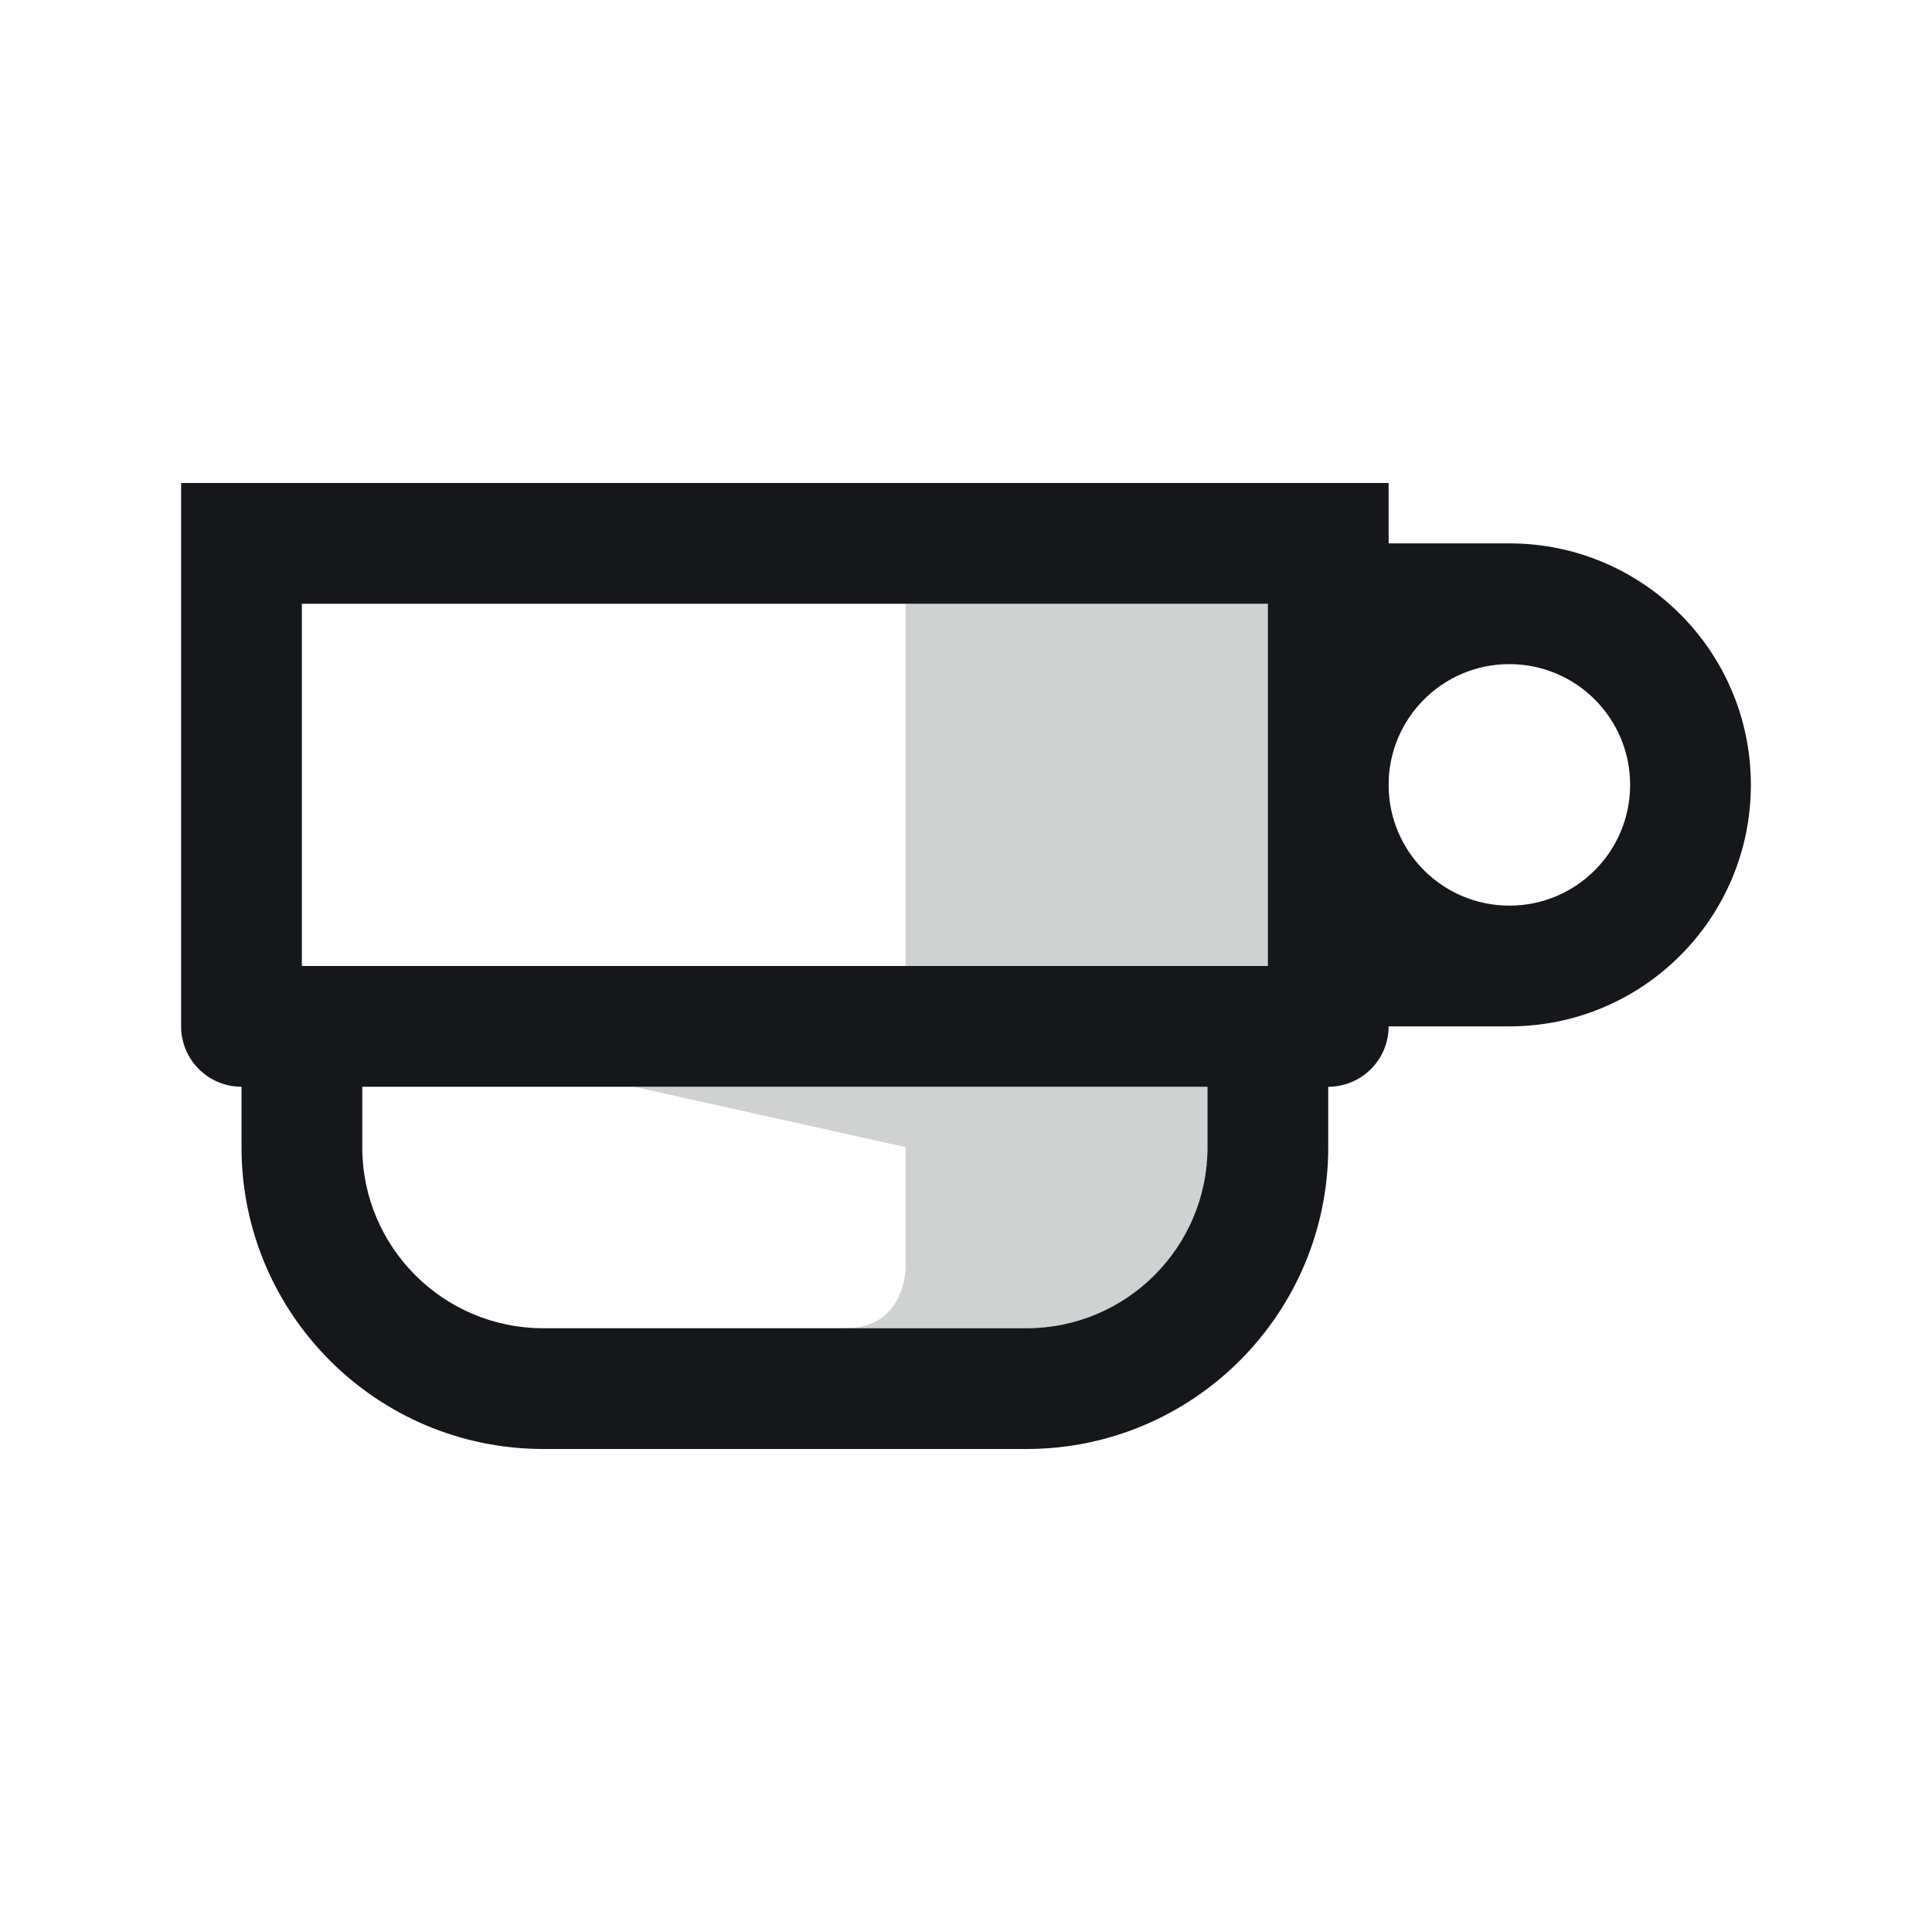
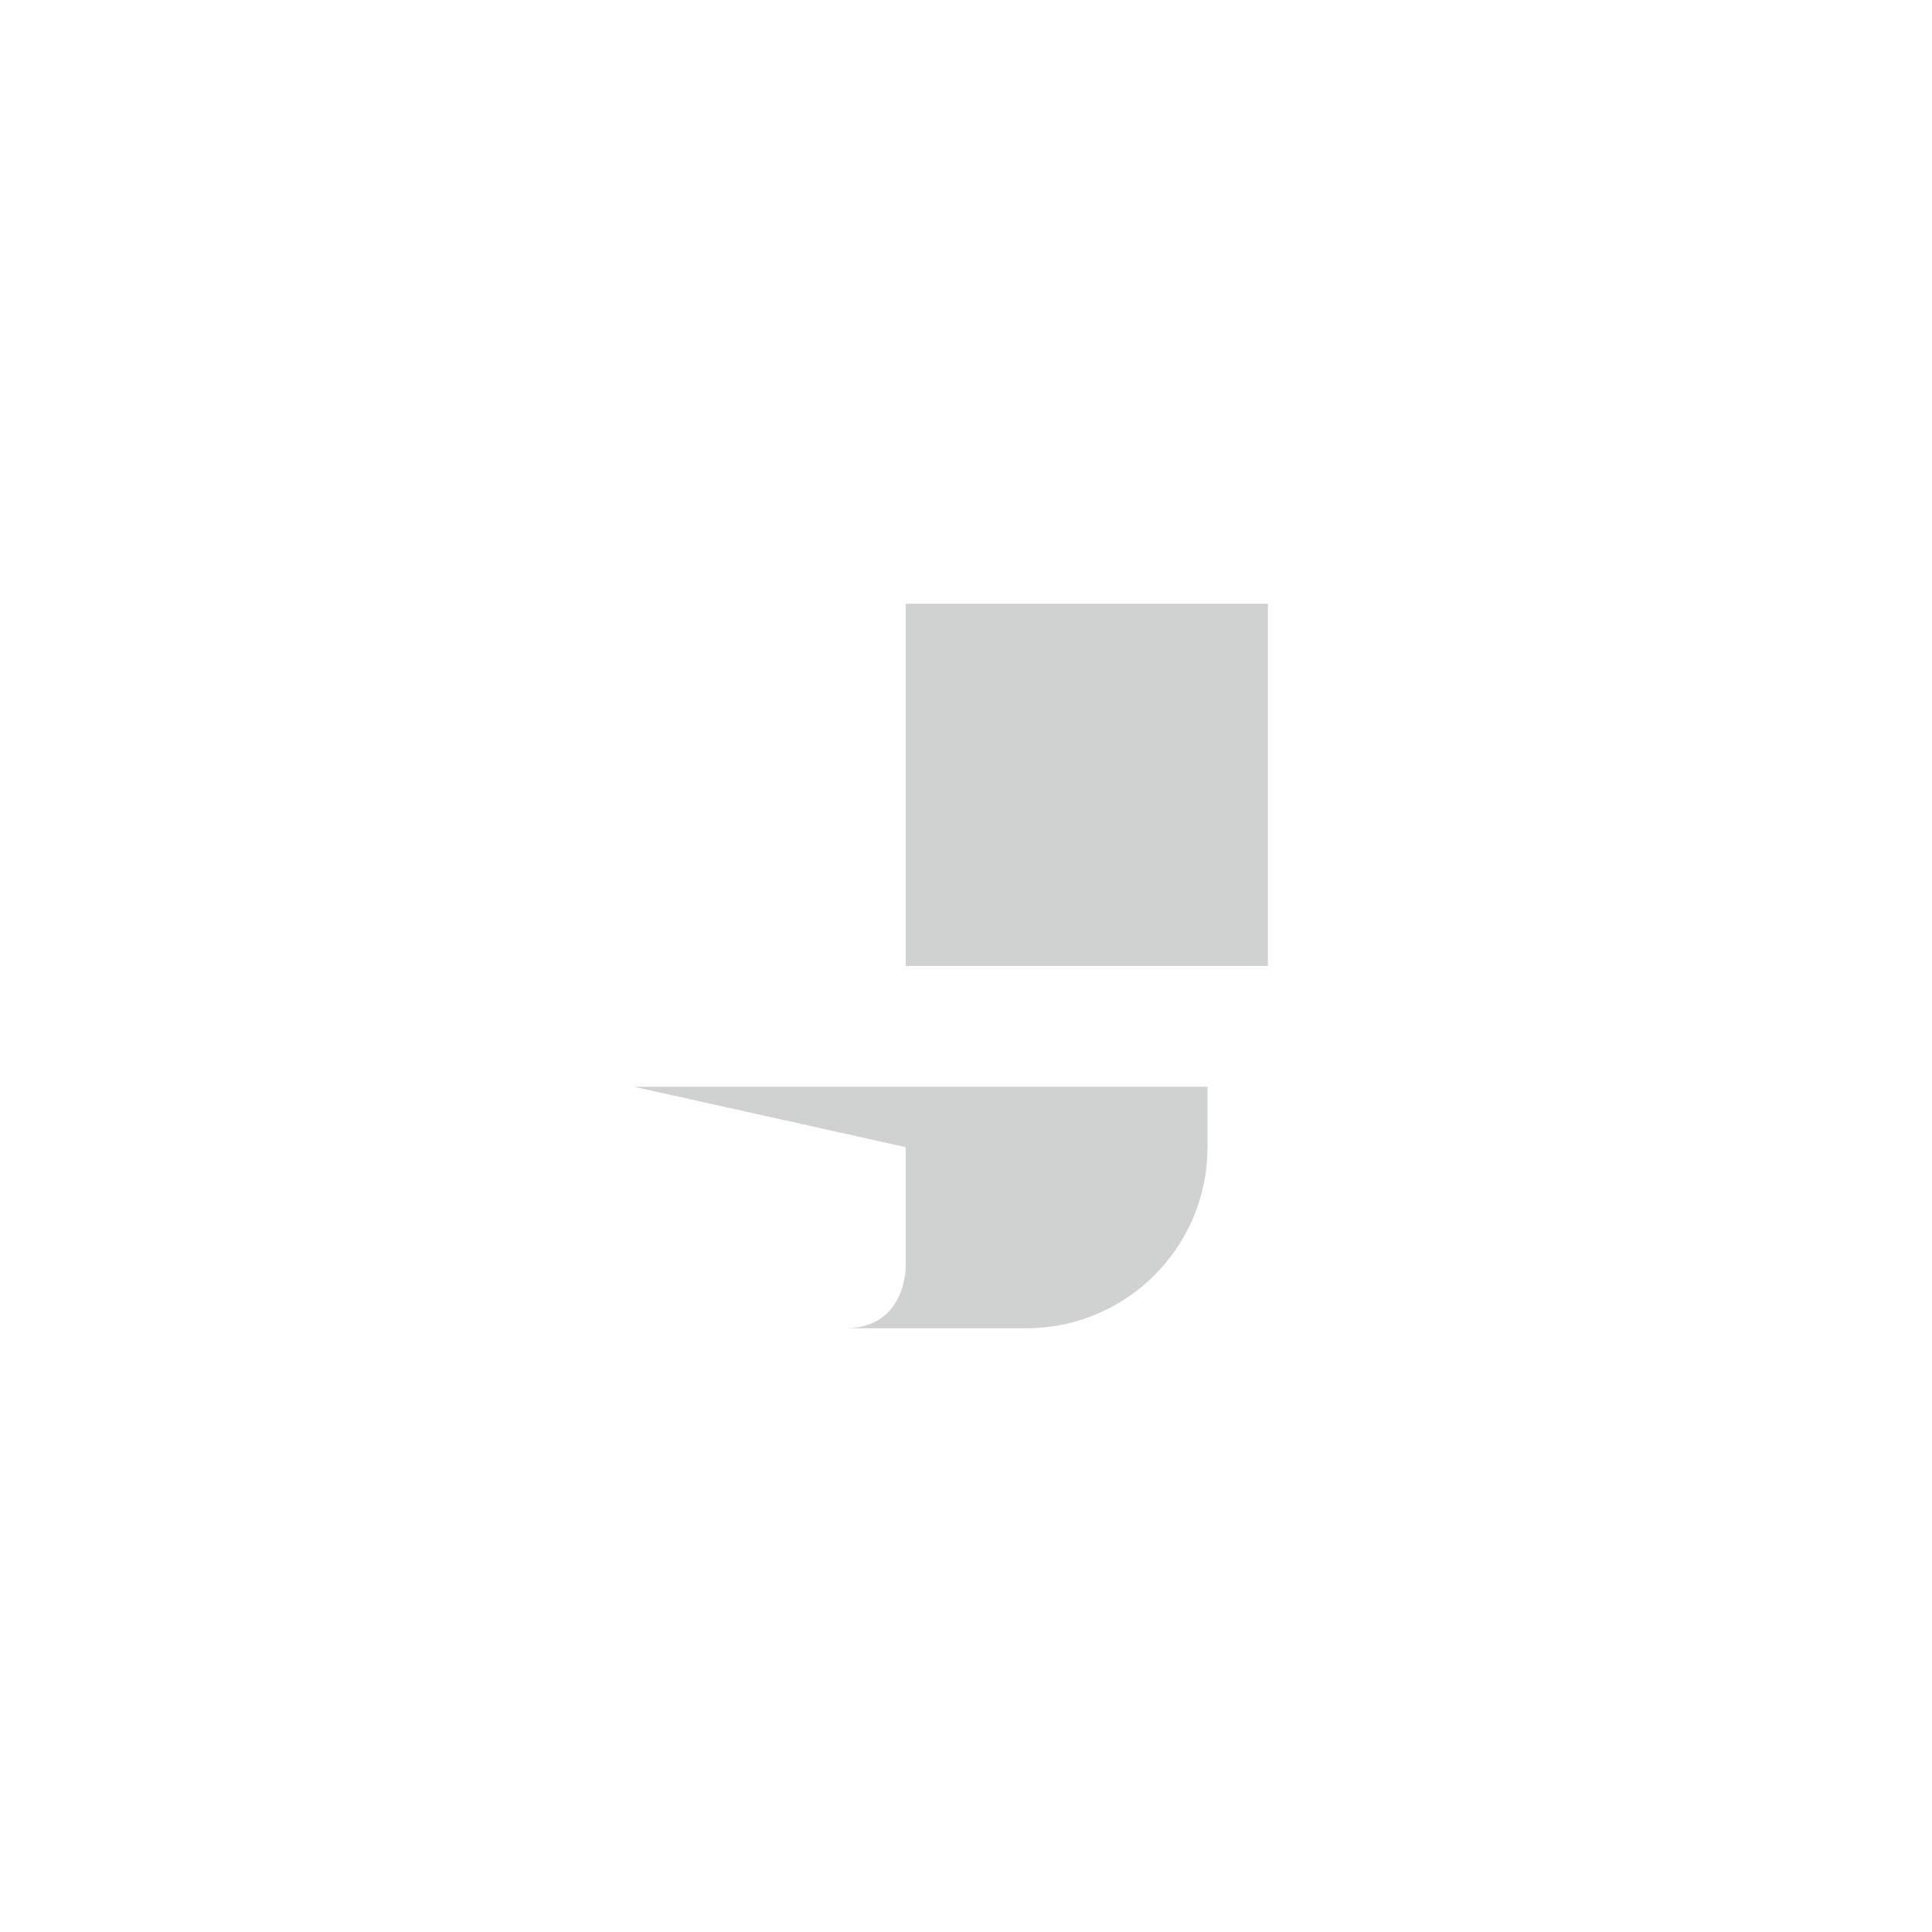
<svg xmlns="http://www.w3.org/2000/svg" width="32" height="32" viewBox="0 0 32 32" fill="none">
-   <path fill-rule="evenodd" clip-rule="evenodd" d="M23 17C23 17.552 22.552 18 22 18V19C22 21.761 19.761 24 17 24H9C6.239 24 4 21.761 4 19L4 18C3.448 18 3 17.552 3 17V8H23V9H25C27.209 9 29 10.791 29 13C29 15.209 27.209 17 25 17H23ZM5 10H21V16H5V10ZM6 18H20V19C20 20.657 18.657 22 17 22H9C7.343 22 6 20.657 6 19V18ZM25 15C26.105 15 27 14.105 27 13C27 11.895 26.105 11 25 11C23.895 11 23 11.895 23 13C23 14.105 23.895 15 25 15Z" fill="#15171B" />
+   <path fill-rule="evenodd" clip-rule="evenodd" d="M23 17C23 17.552 22.552 18 22 18V19C22 21.761 19.761 24 17 24H9C6.239 24 4 21.761 4 19L4 18C3.448 18 3 17.552 3 17V8H23V9H25C27.209 9 29 10.791 29 13C29 15.209 27.209 17 25 17H23ZM5 10H21V16H5V10ZM6 18H20V19C20 20.657 18.657 22 17 22H9C7.343 22 6 20.657 6 19V18ZM25 15C26.105 15 27 14.105 27 13C27 11.895 26.105 11 25 11C23.895 11 23 11.895 23 13C23 14.105 23.895 15 25 15Z" />
  <path opacity="0.2" fill-rule="evenodd" clip-rule="evenodd" d="M21 10H15V16H21V10ZM15 19L10.5 18H20V19C20 20.657 18.657 22 17 22H14C15 22 15 21 15 21V19Z" fill="#15171B" />
</svg>
